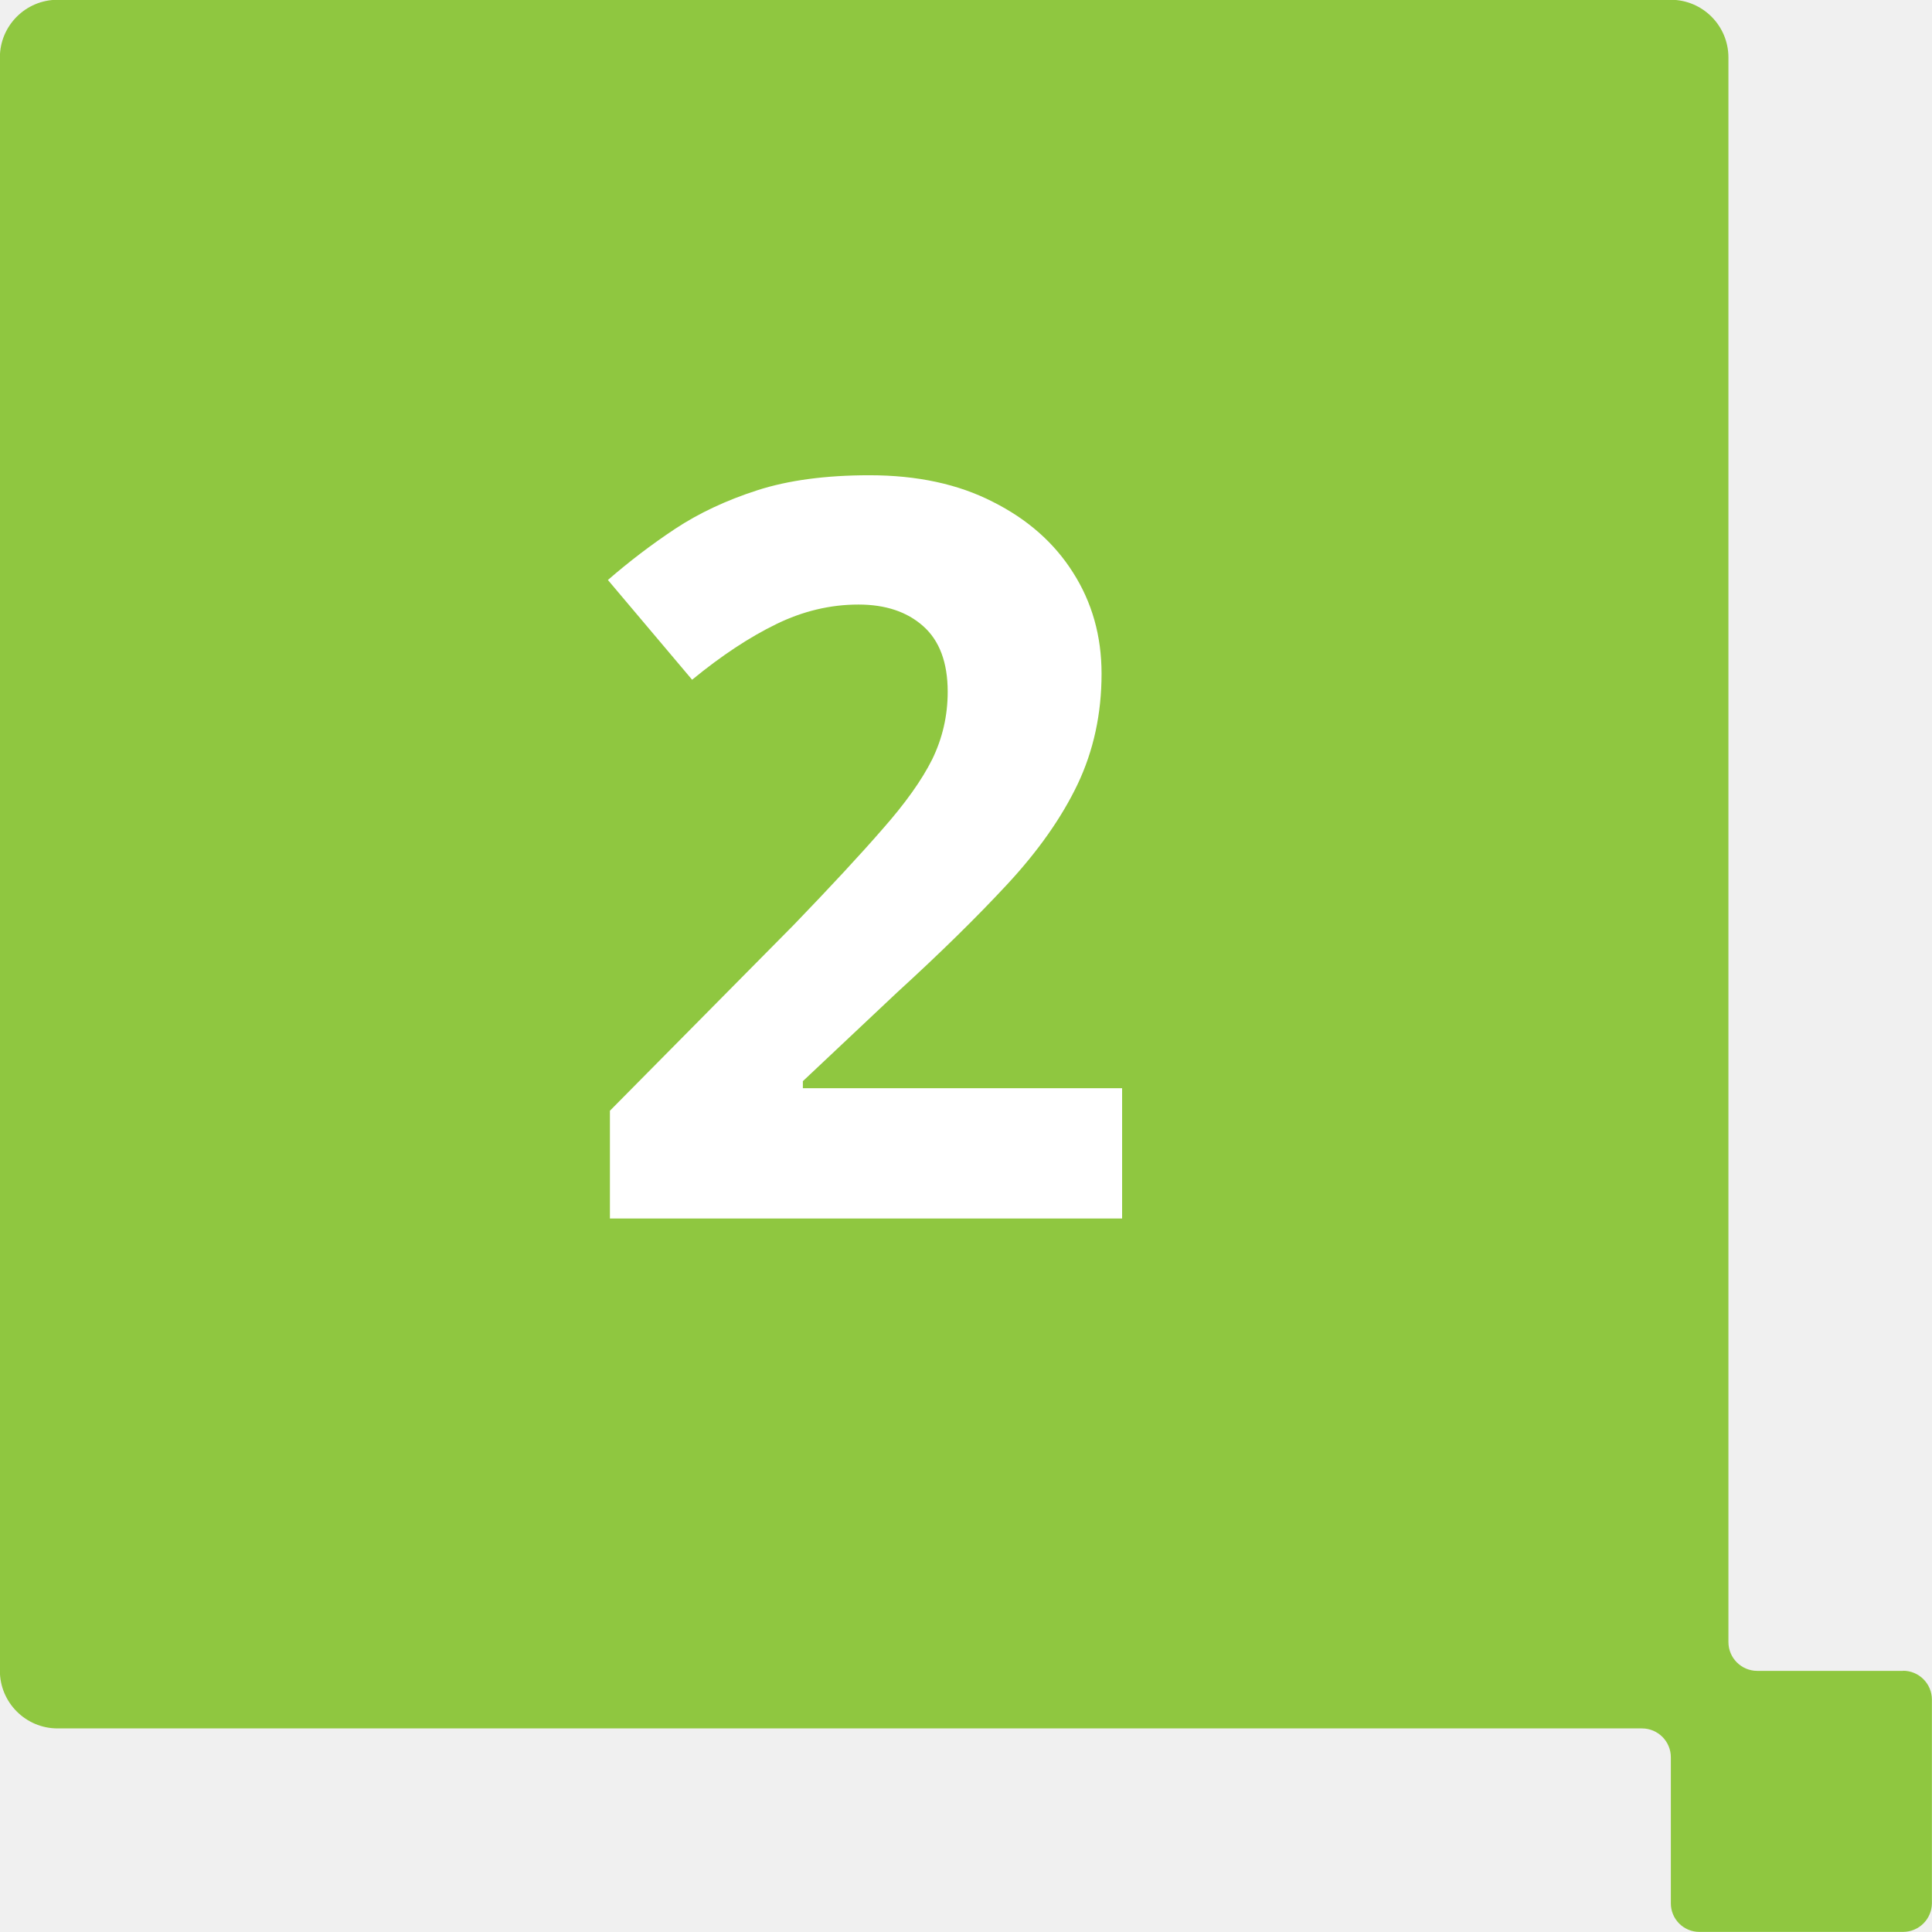
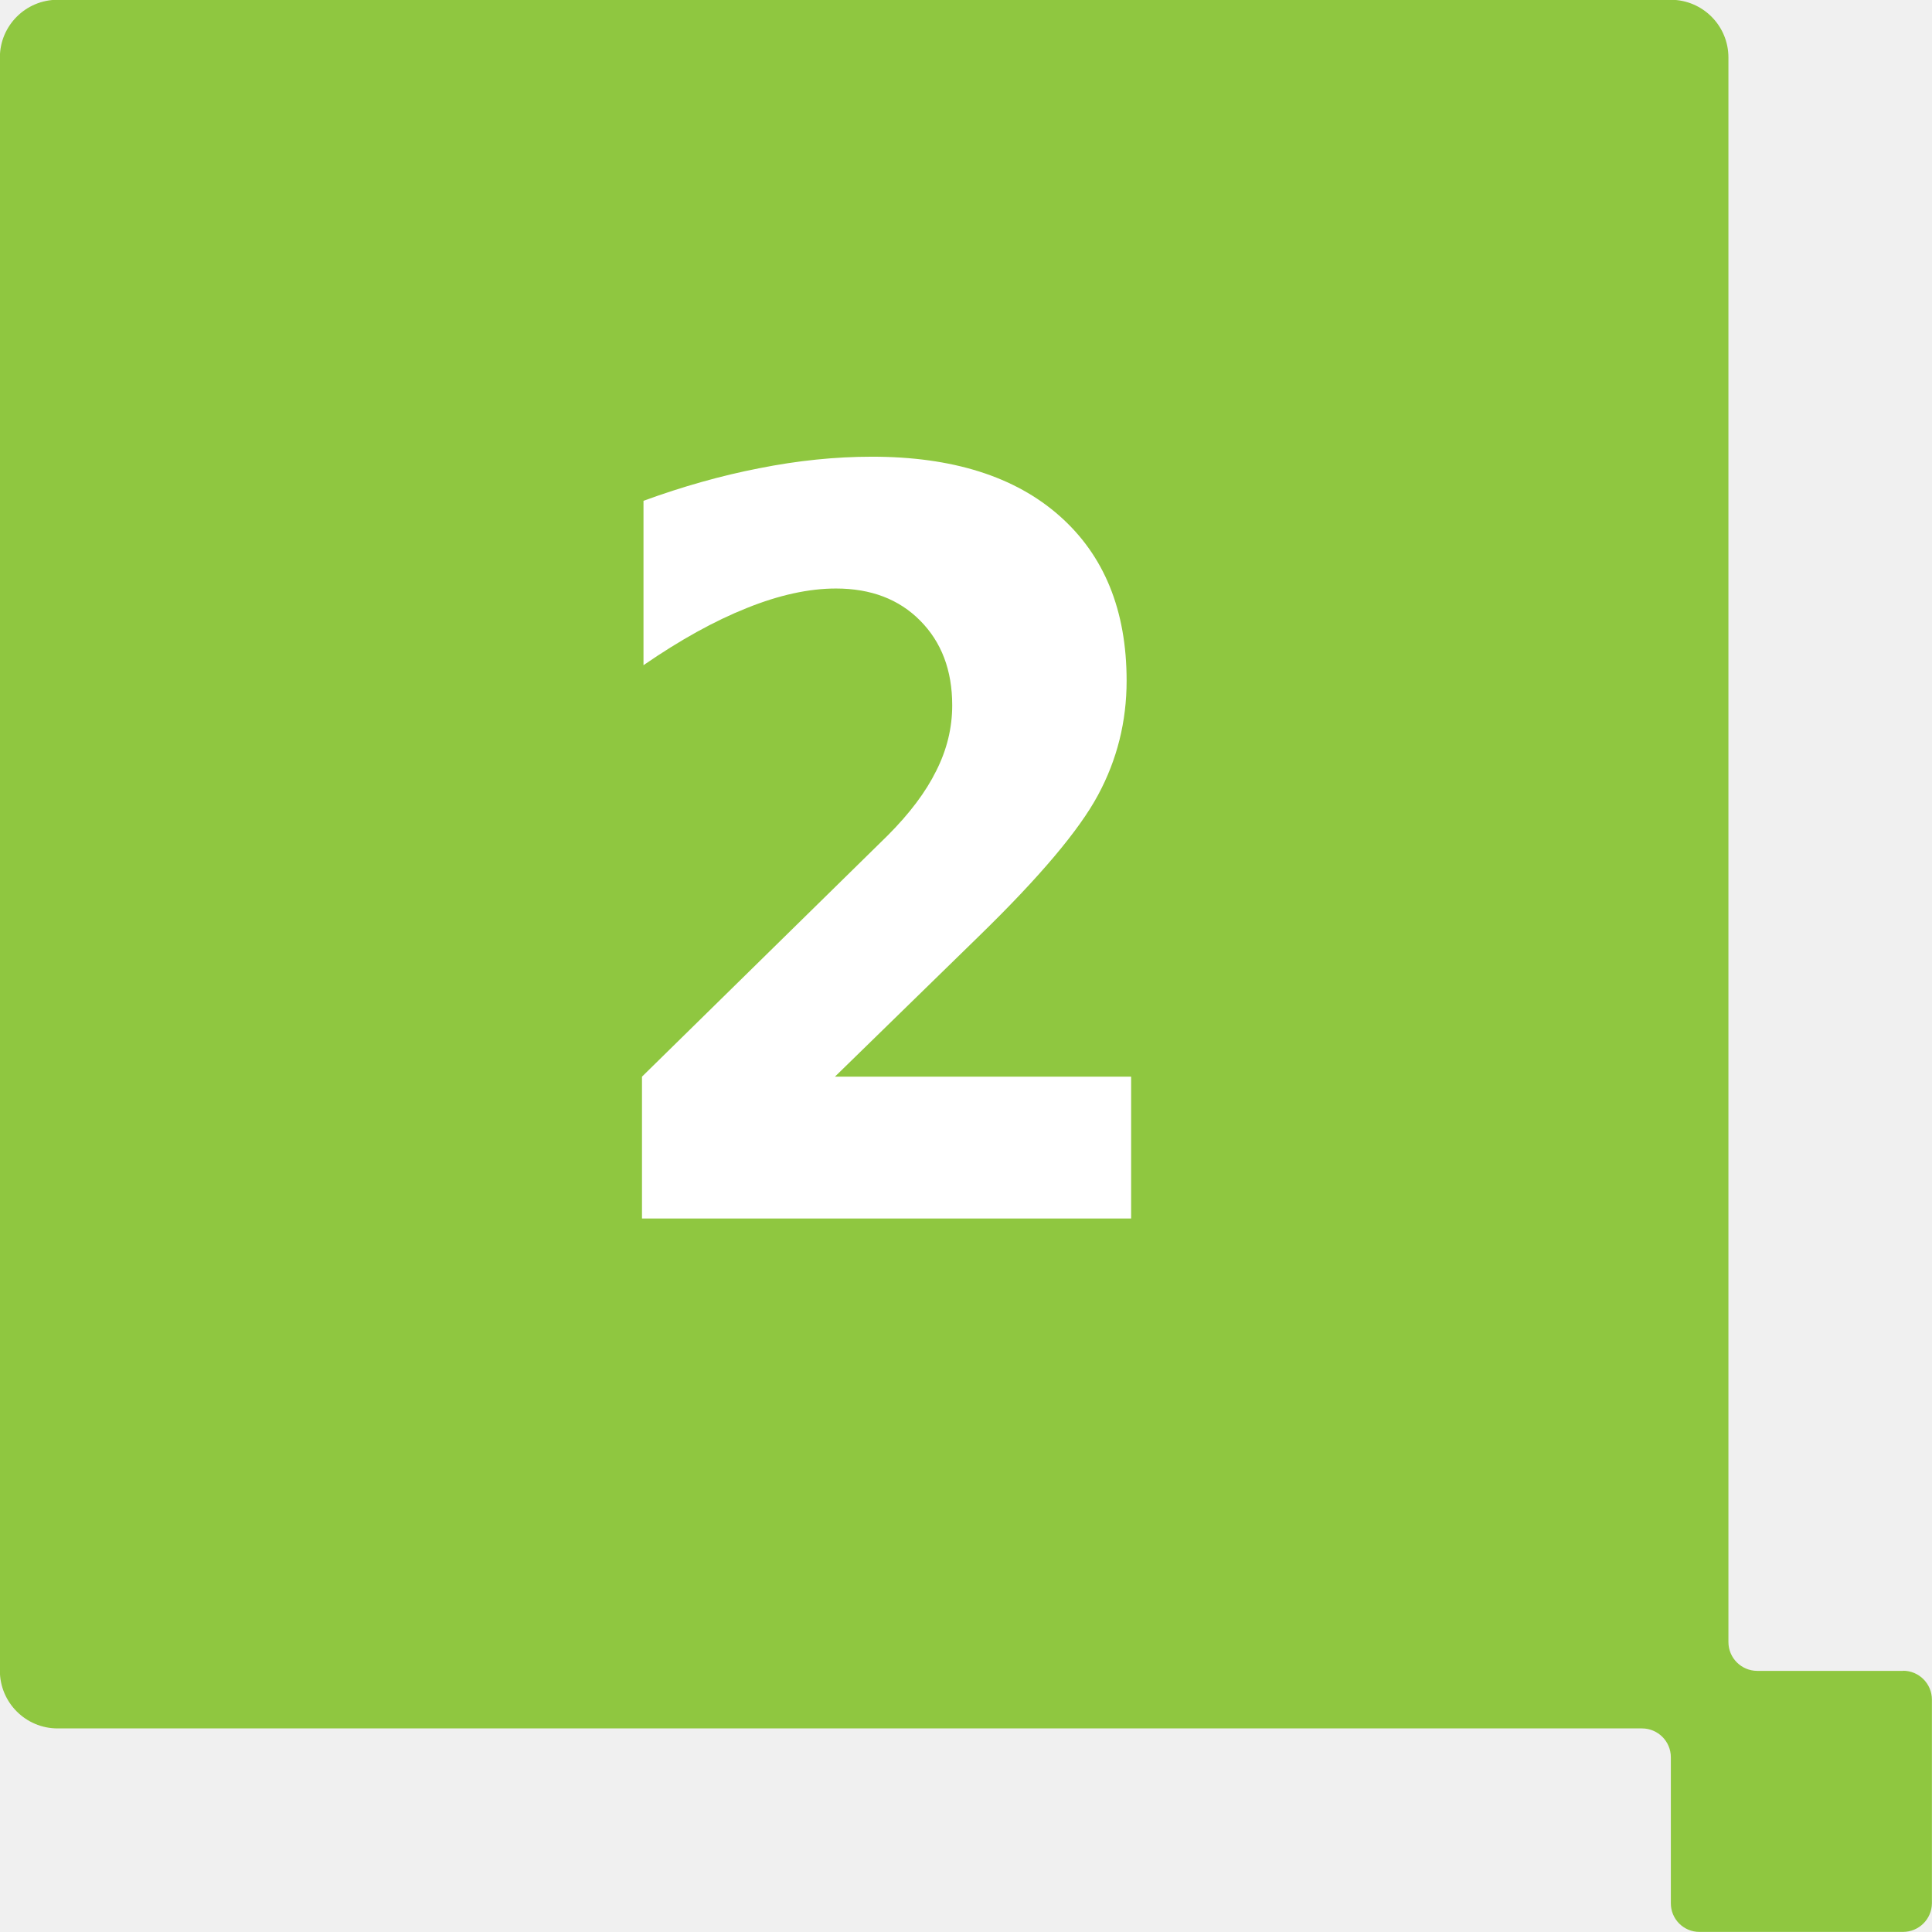
<svg xmlns="http://www.w3.org/2000/svg" width="60.234" height="60.234" viewBox="0 0 60.234 60.234">
  <g id="Group_1448" data-name="Group 1448" transform="translate(-851.266 -2563.766)">
    <path id="Path_1004" data-name="Path 1004" d="M114.752,230.329H110.2a.9.9,0,0,1-.895-.9v-49.4a1.8,1.8,0,0,0-1.791-1.8h-50.3a1.8,1.8,0,0,0-1.8,1.8v50.294a1.8,1.8,0,0,0,1.8,1.8H106.61a.9.9,0,0,1,.9.9v4.551a.889.889,0,0,0,.891.893h6.348a.9.9,0,0,0,.9-.893v-6.349a.9.9,0,0,0-.9-.9" transform="translate(795.848 2385.53)" fill="#8fc740" />
-     <text id="_2" data-name="2" transform="translate(869 2601.755)" fill="#fff" font-size="32" font-family="FrutigerLTStd-Bold, Frutiger LT Std" font-weight="700">
+     <text id="_2" data-name="2" transform="translate(869 2601.755)" fill="#fff" font-size="32" font-family="frutiger, frutiger linotype, univers, calibri, gill sans, gill sans mt, myriad pro, myriad, dejavu sans condensed, liberation sans, nimbus sans l, tahoma, geneva, helvetica neue, helvetica, arial, sans-serif" font-weight="700">
      <tspan x="0" y="0">2</tspan>
    </text>
  </g>
</svg>
